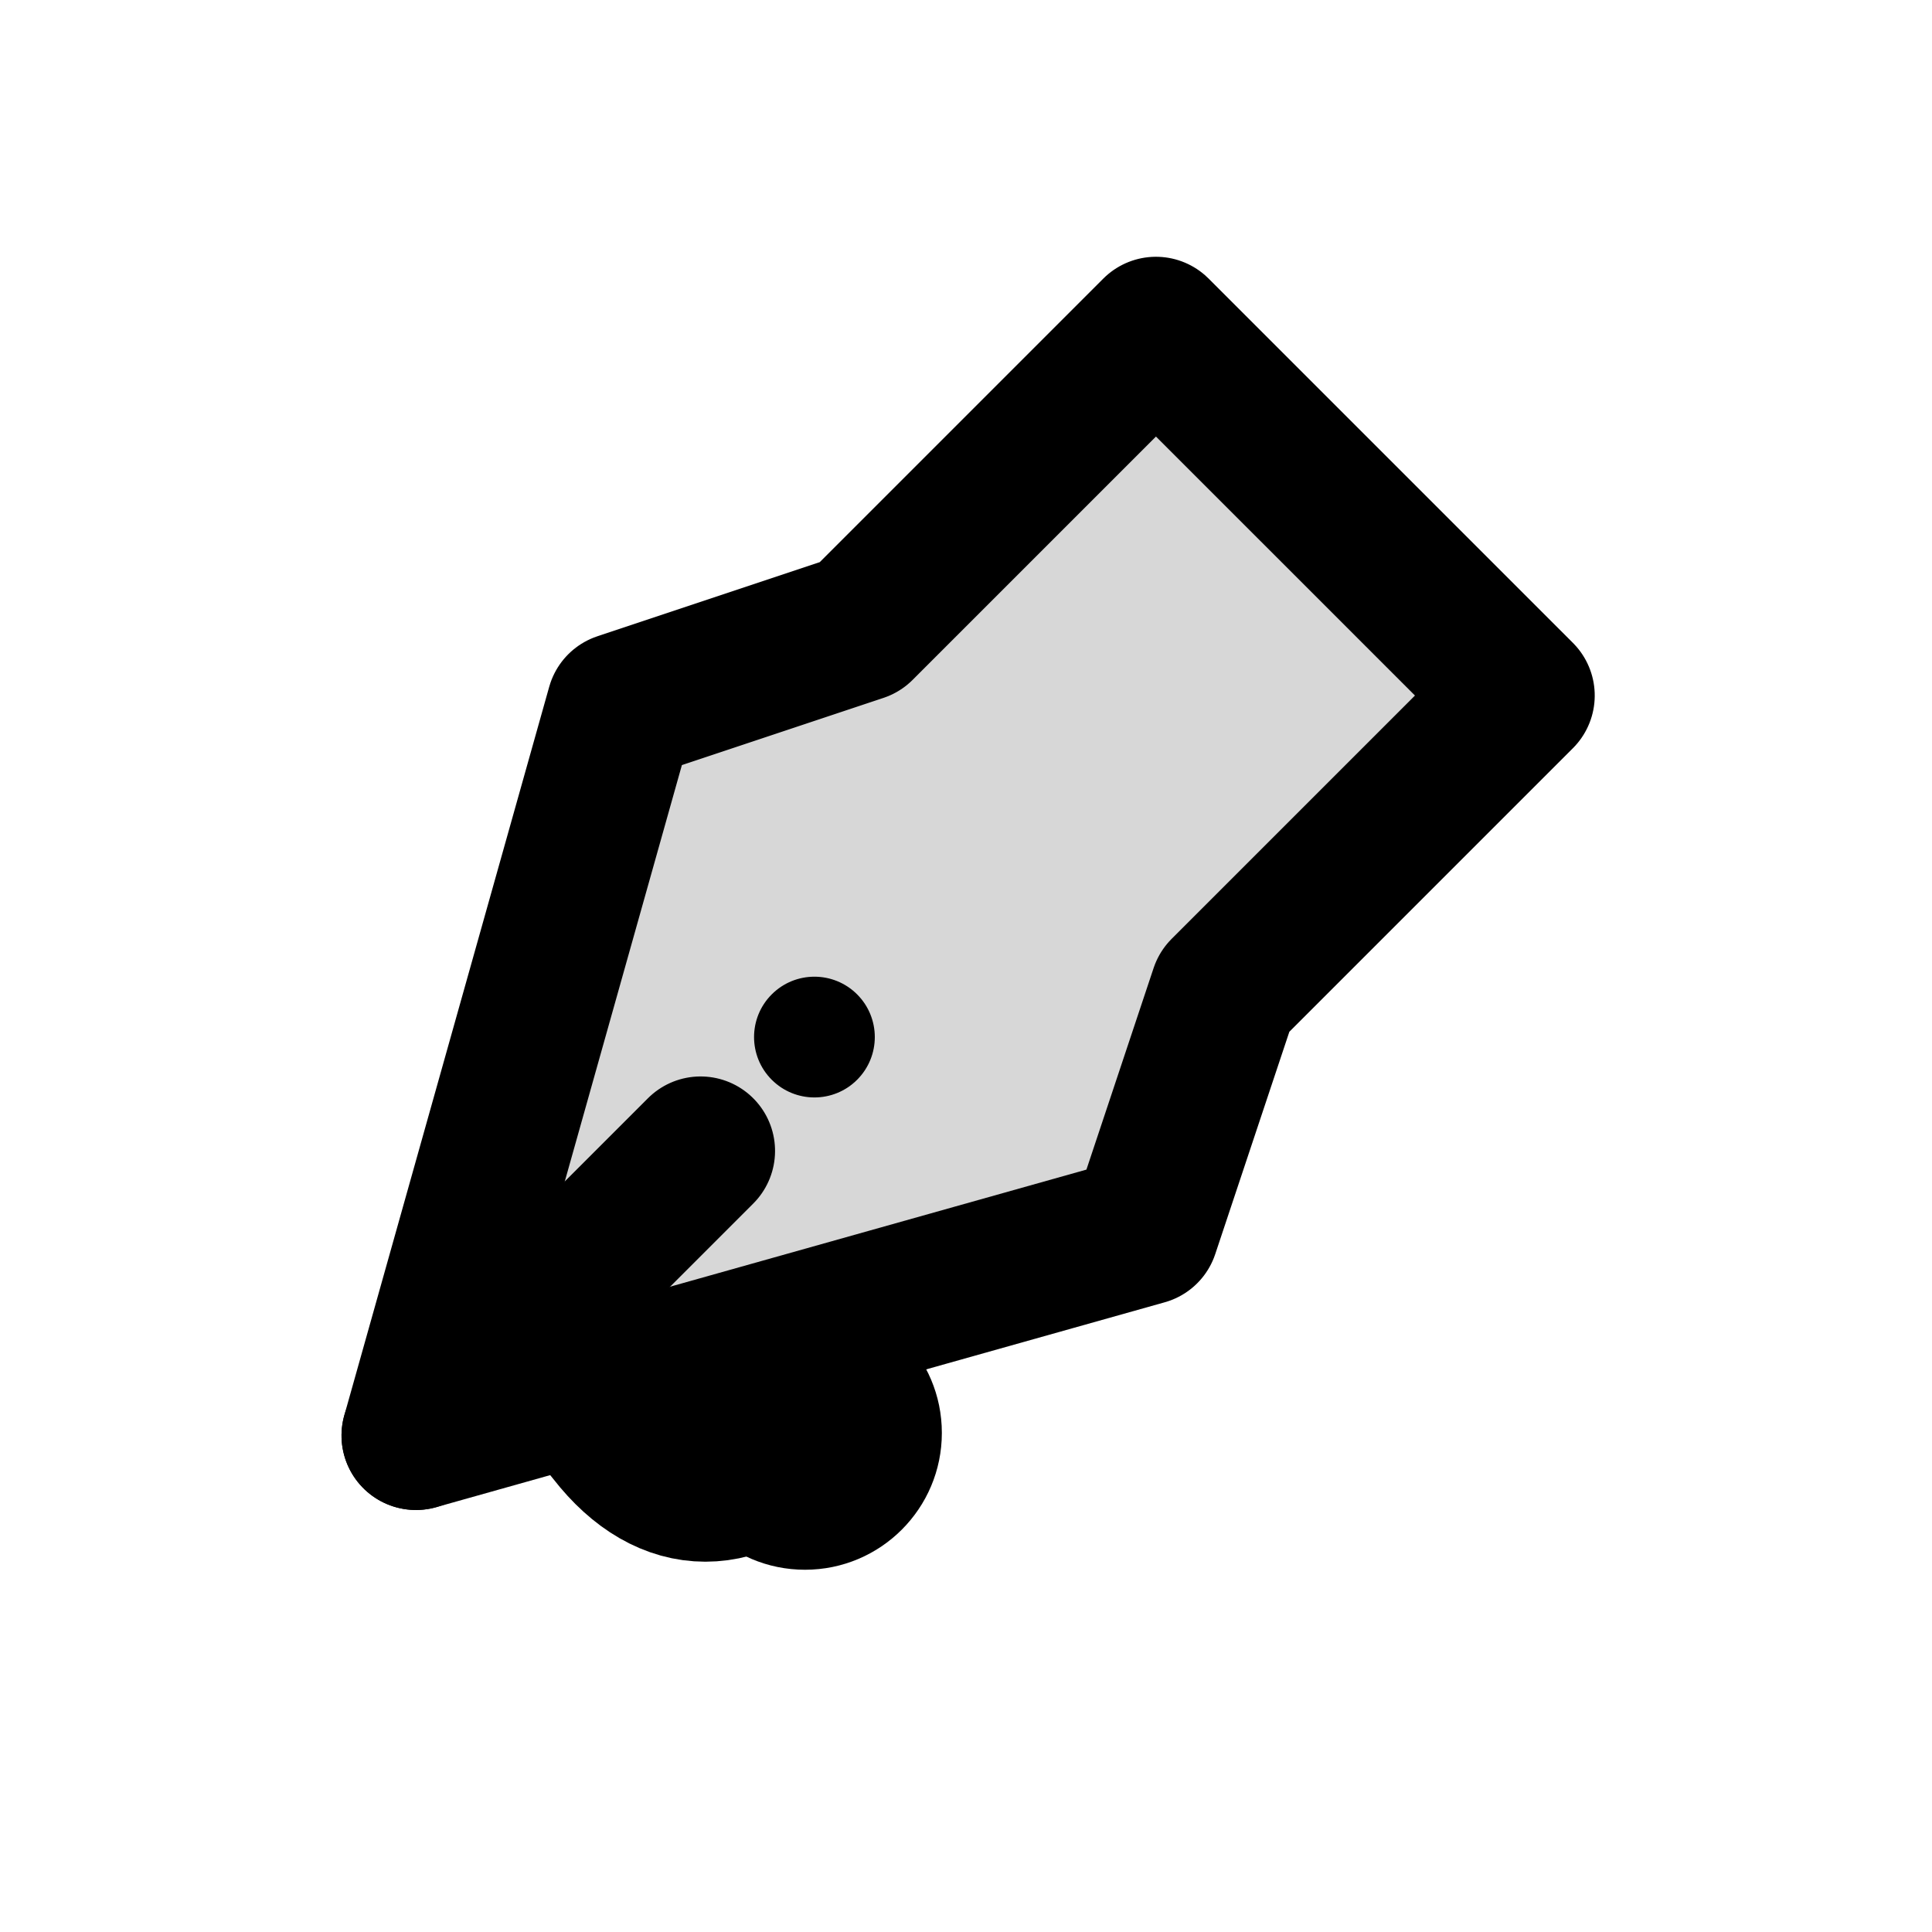
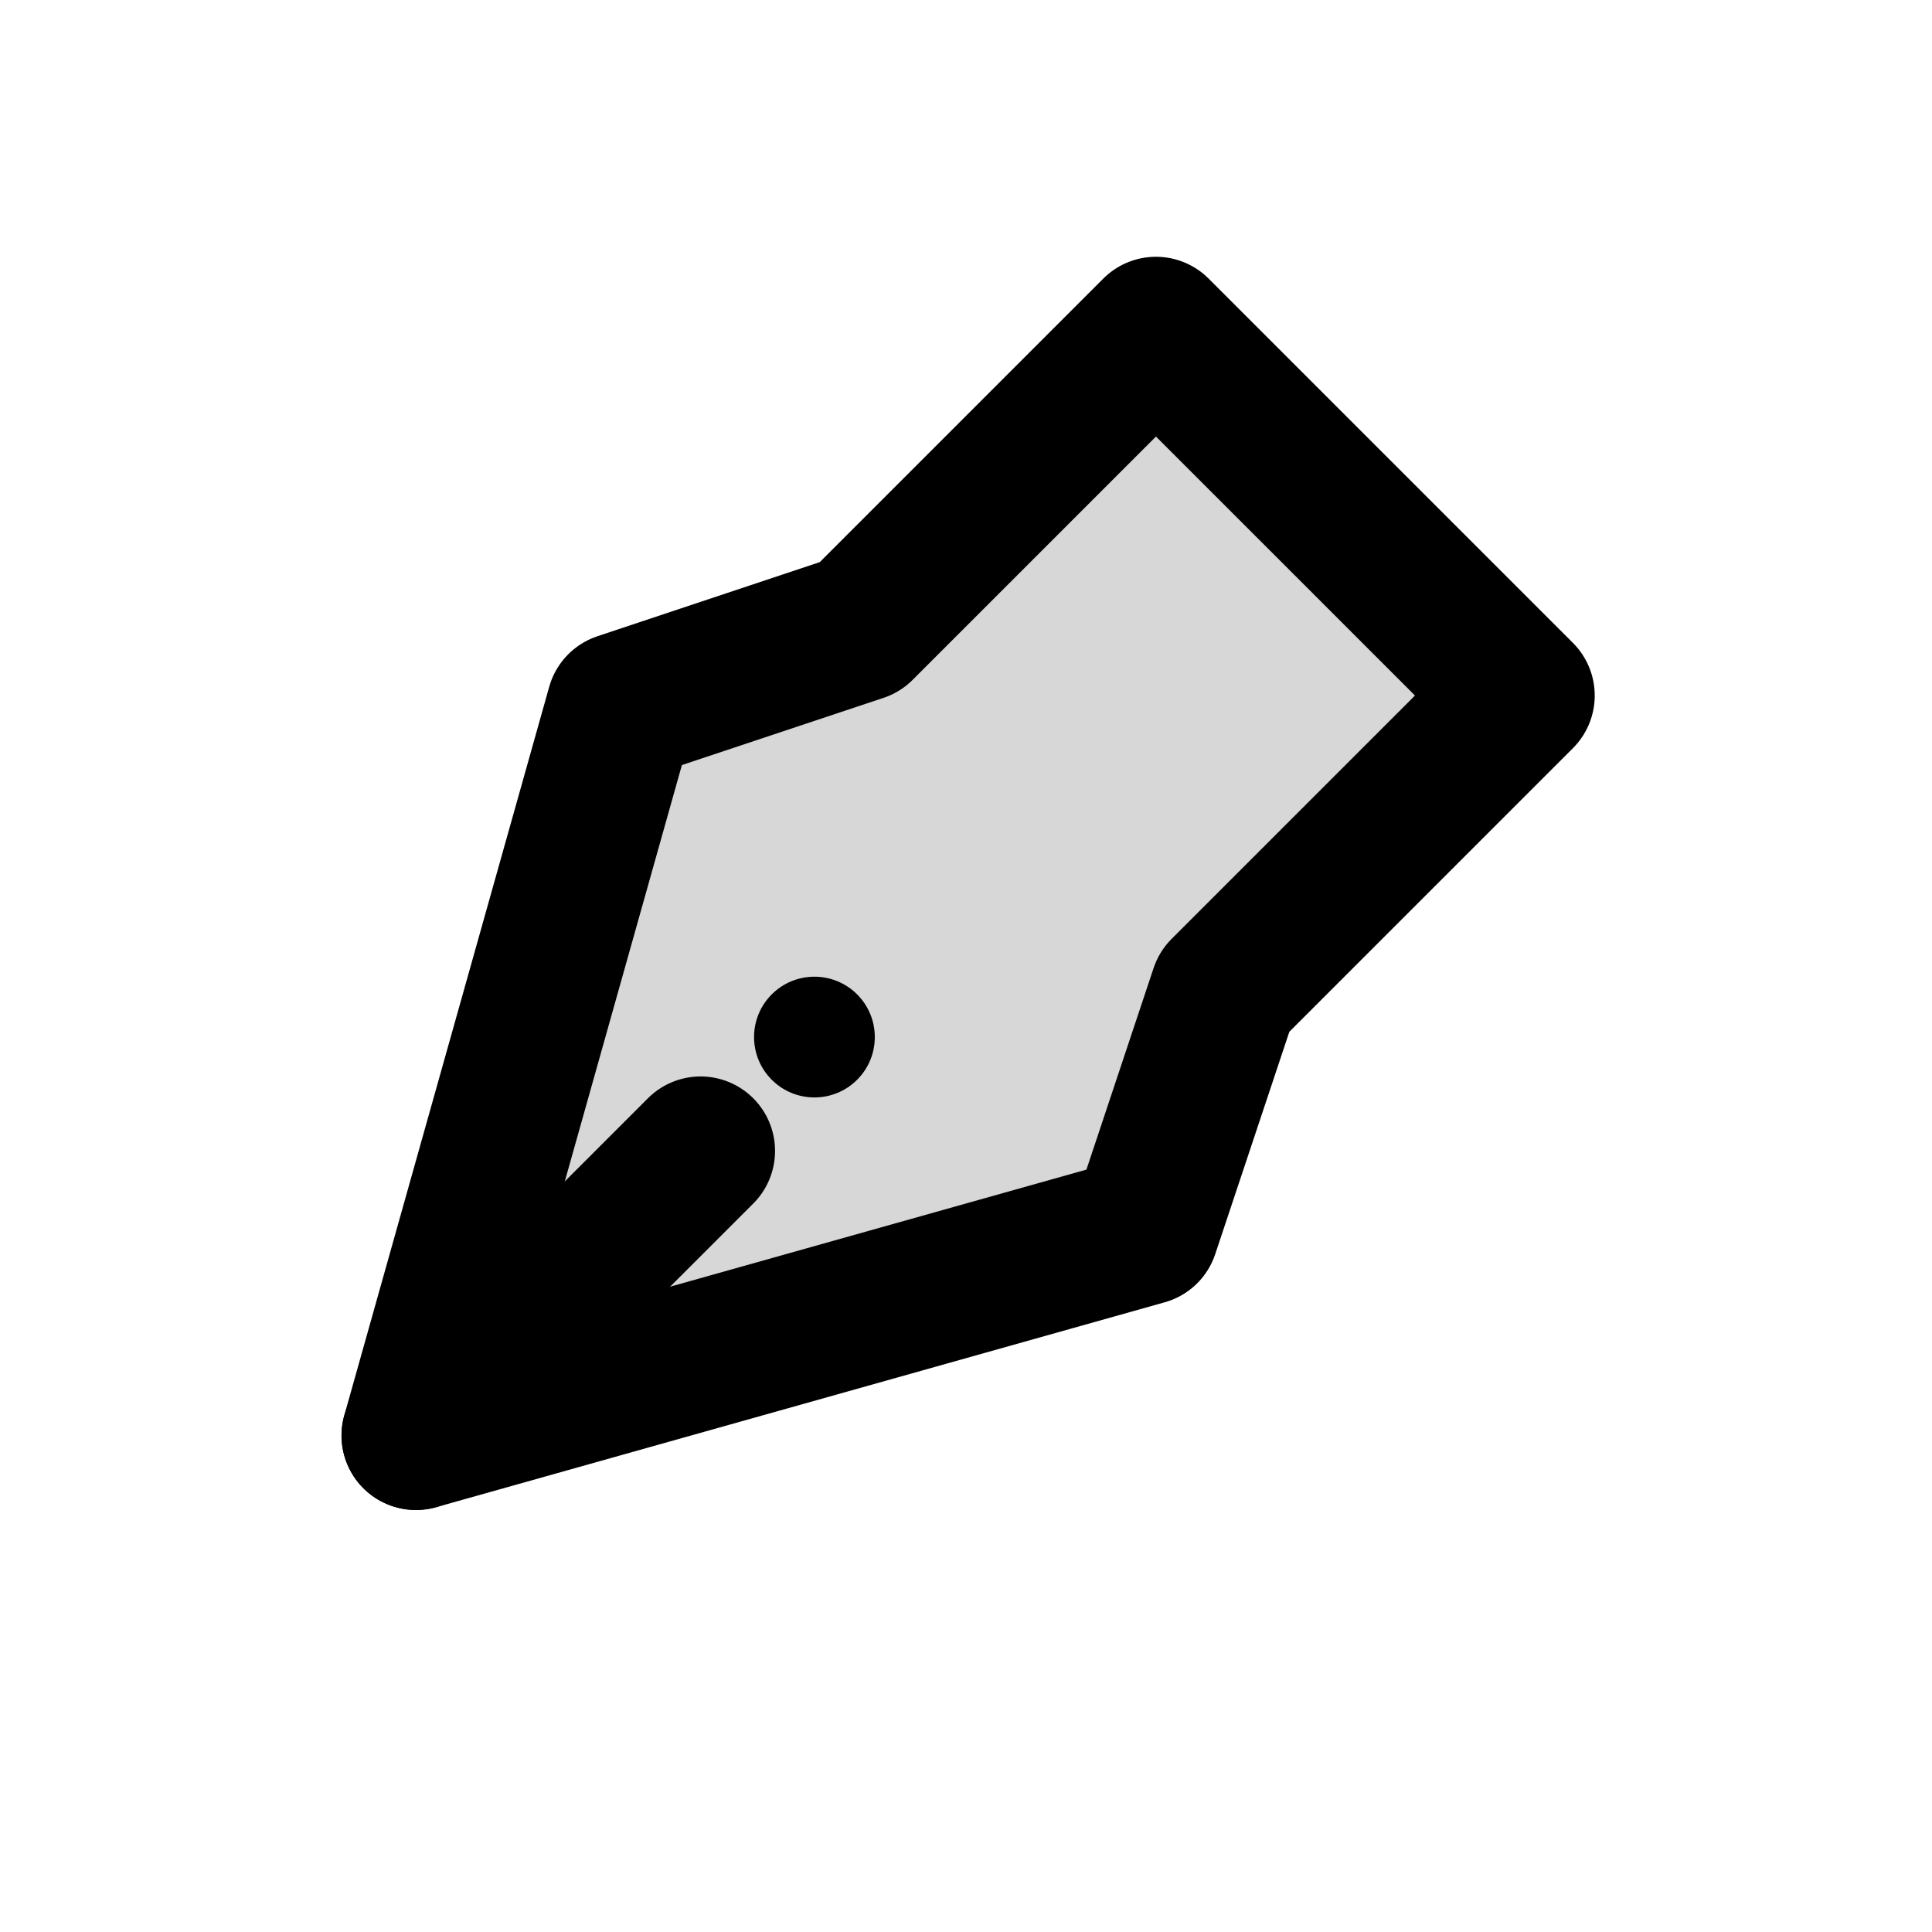
<svg xmlns="http://www.w3.org/2000/svg" width="24" height="24" viewBox="0 0 24 24" fill="none" stroke="currentColor" stroke-width="1.85" stroke-linecap="round" stroke-linejoin="round">
-   <path d="M5.2 17.8c.8-.9 1.7-.9 2.4 0s1.6.9 2.4 0" />
-   <circle cx="10" cy="17.8" r="1.7" style="stroke:none" fill="currentColor" stroke="none" />
  <g>
    <g transform="translate(-1.6 .6) rotate(45 12 12)">
      <path d="M8.8 3.2h6.4v5.2l1.4 2.8-4.6 8.2-4.6-8.2 1.4-2.8Z" fill="currentColor" fill-opacity="0.16" />
      <path d="M12 19.4v-5" />
      <circle cx="12" cy="12.4" r=".75" style="stroke:none" fill="currentColor" stroke="none" />
    </g>
  </g>
</svg>
